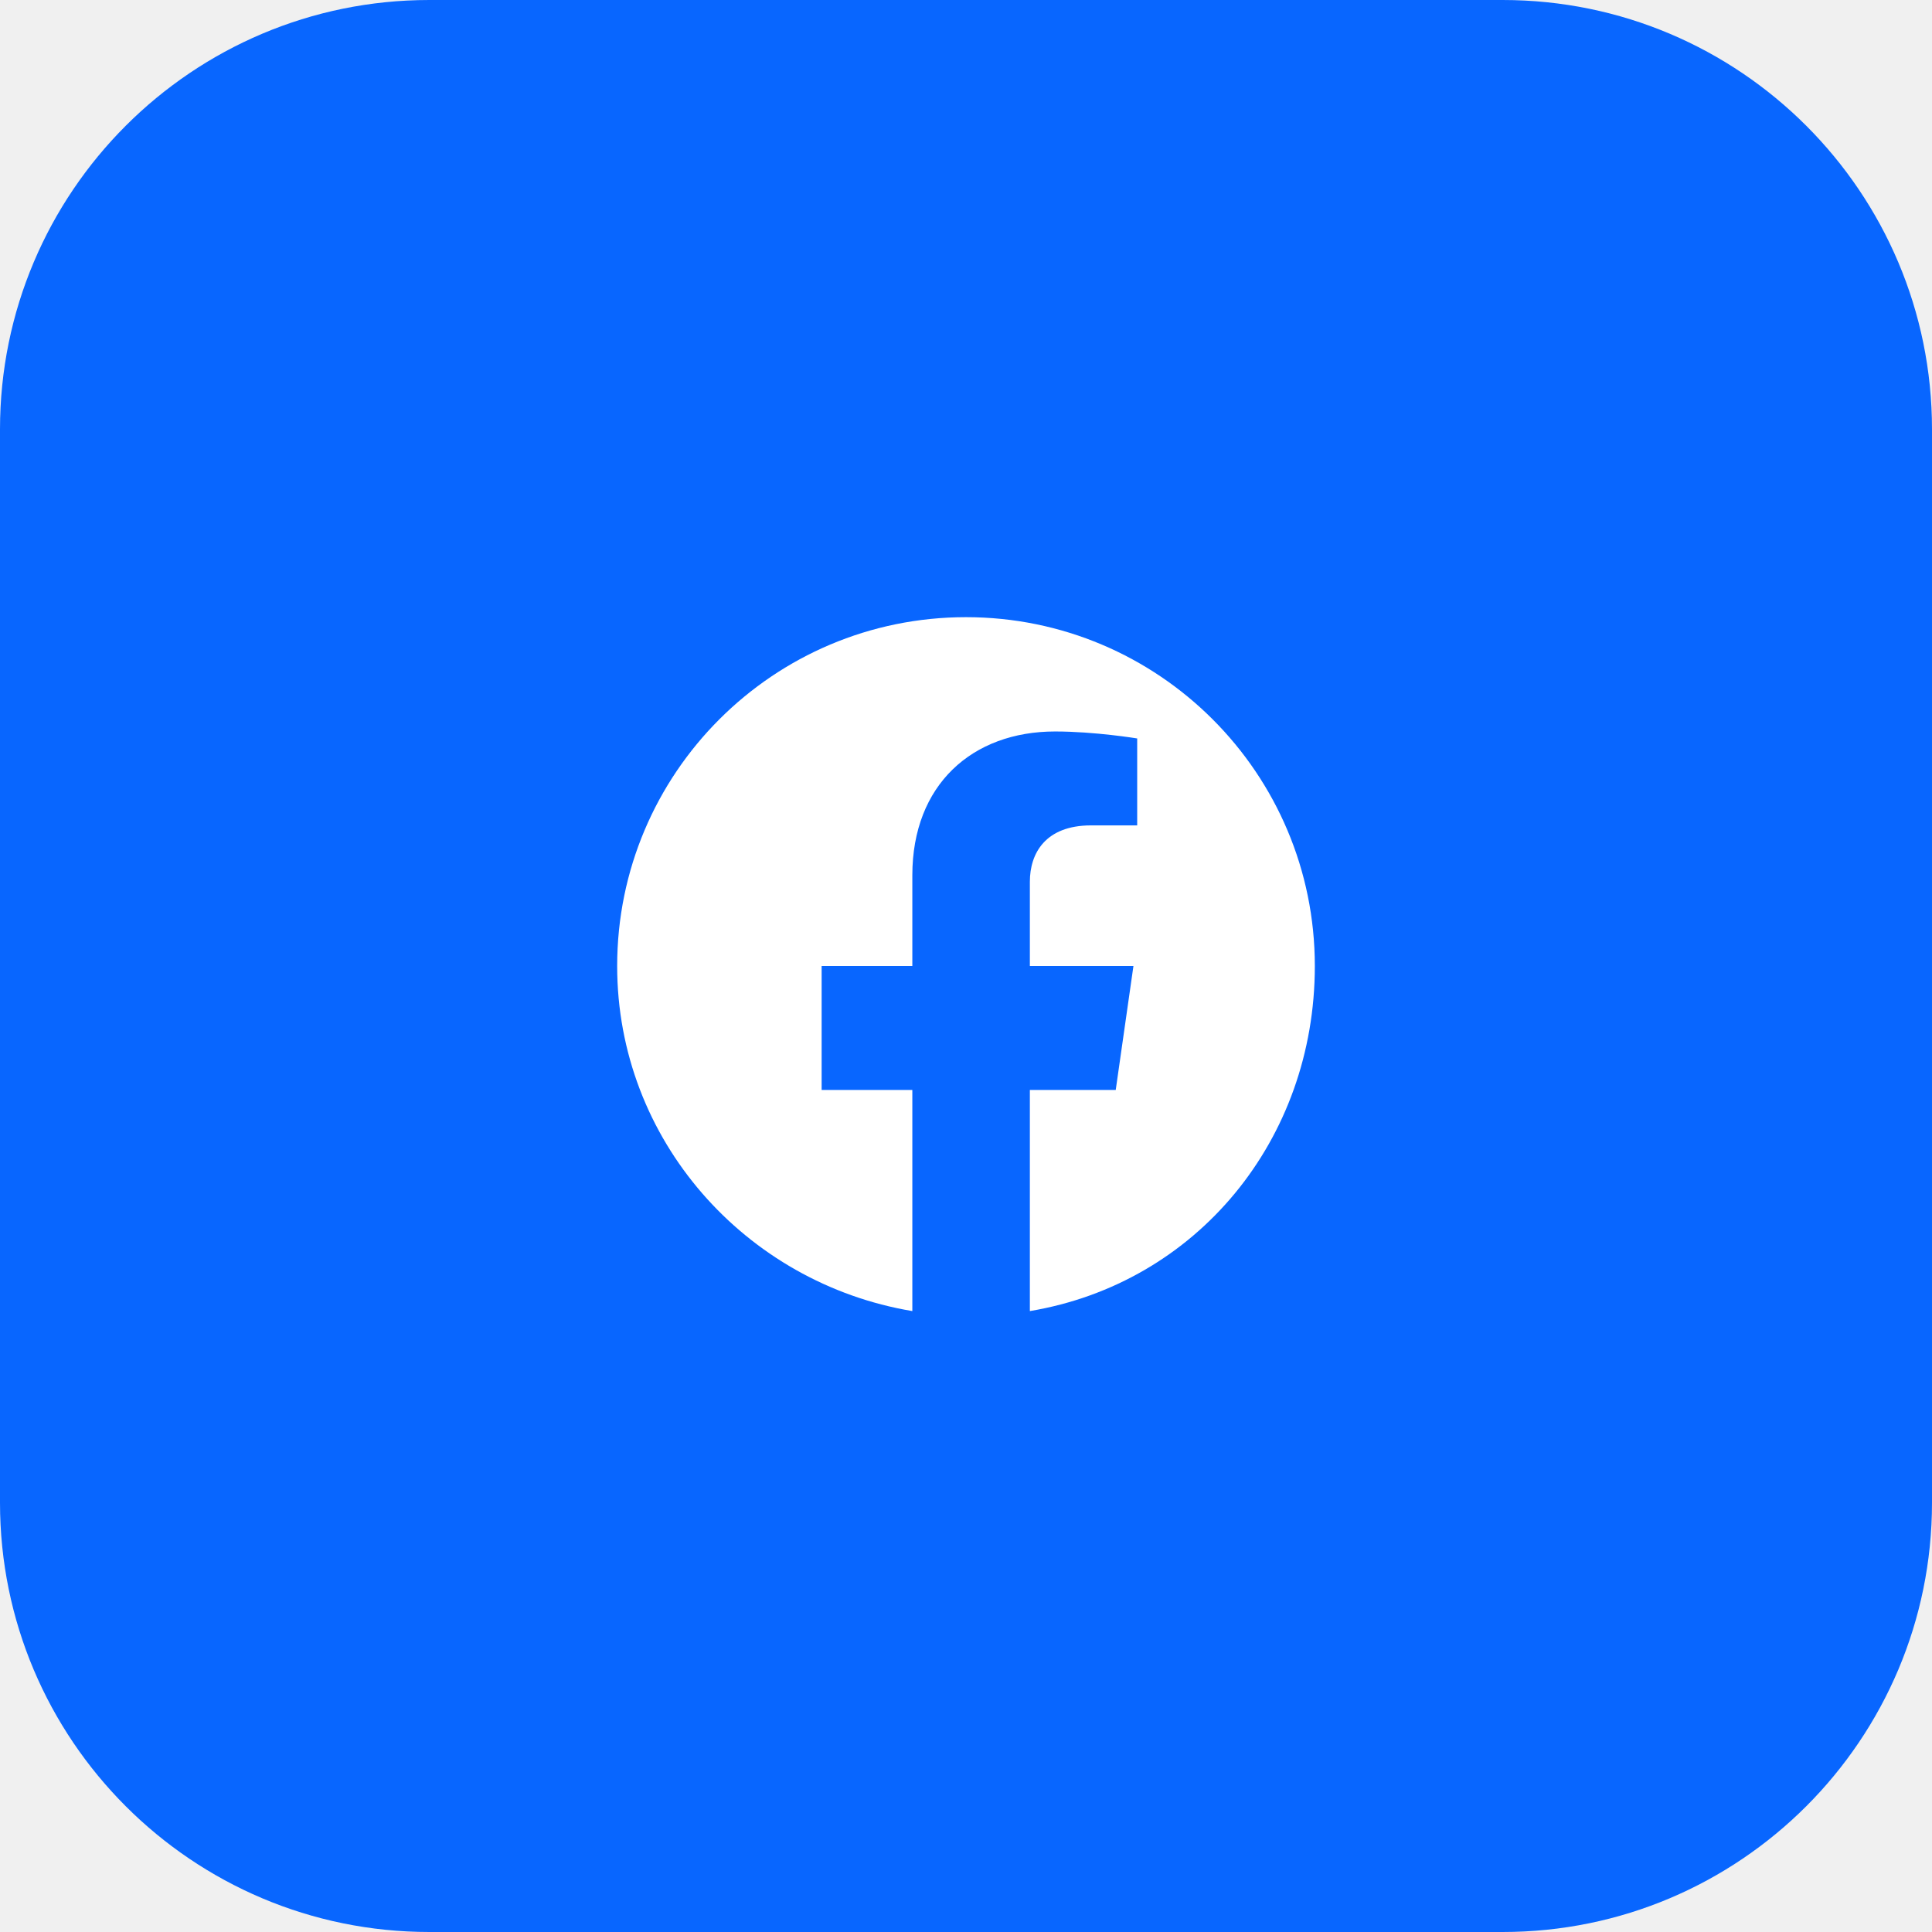
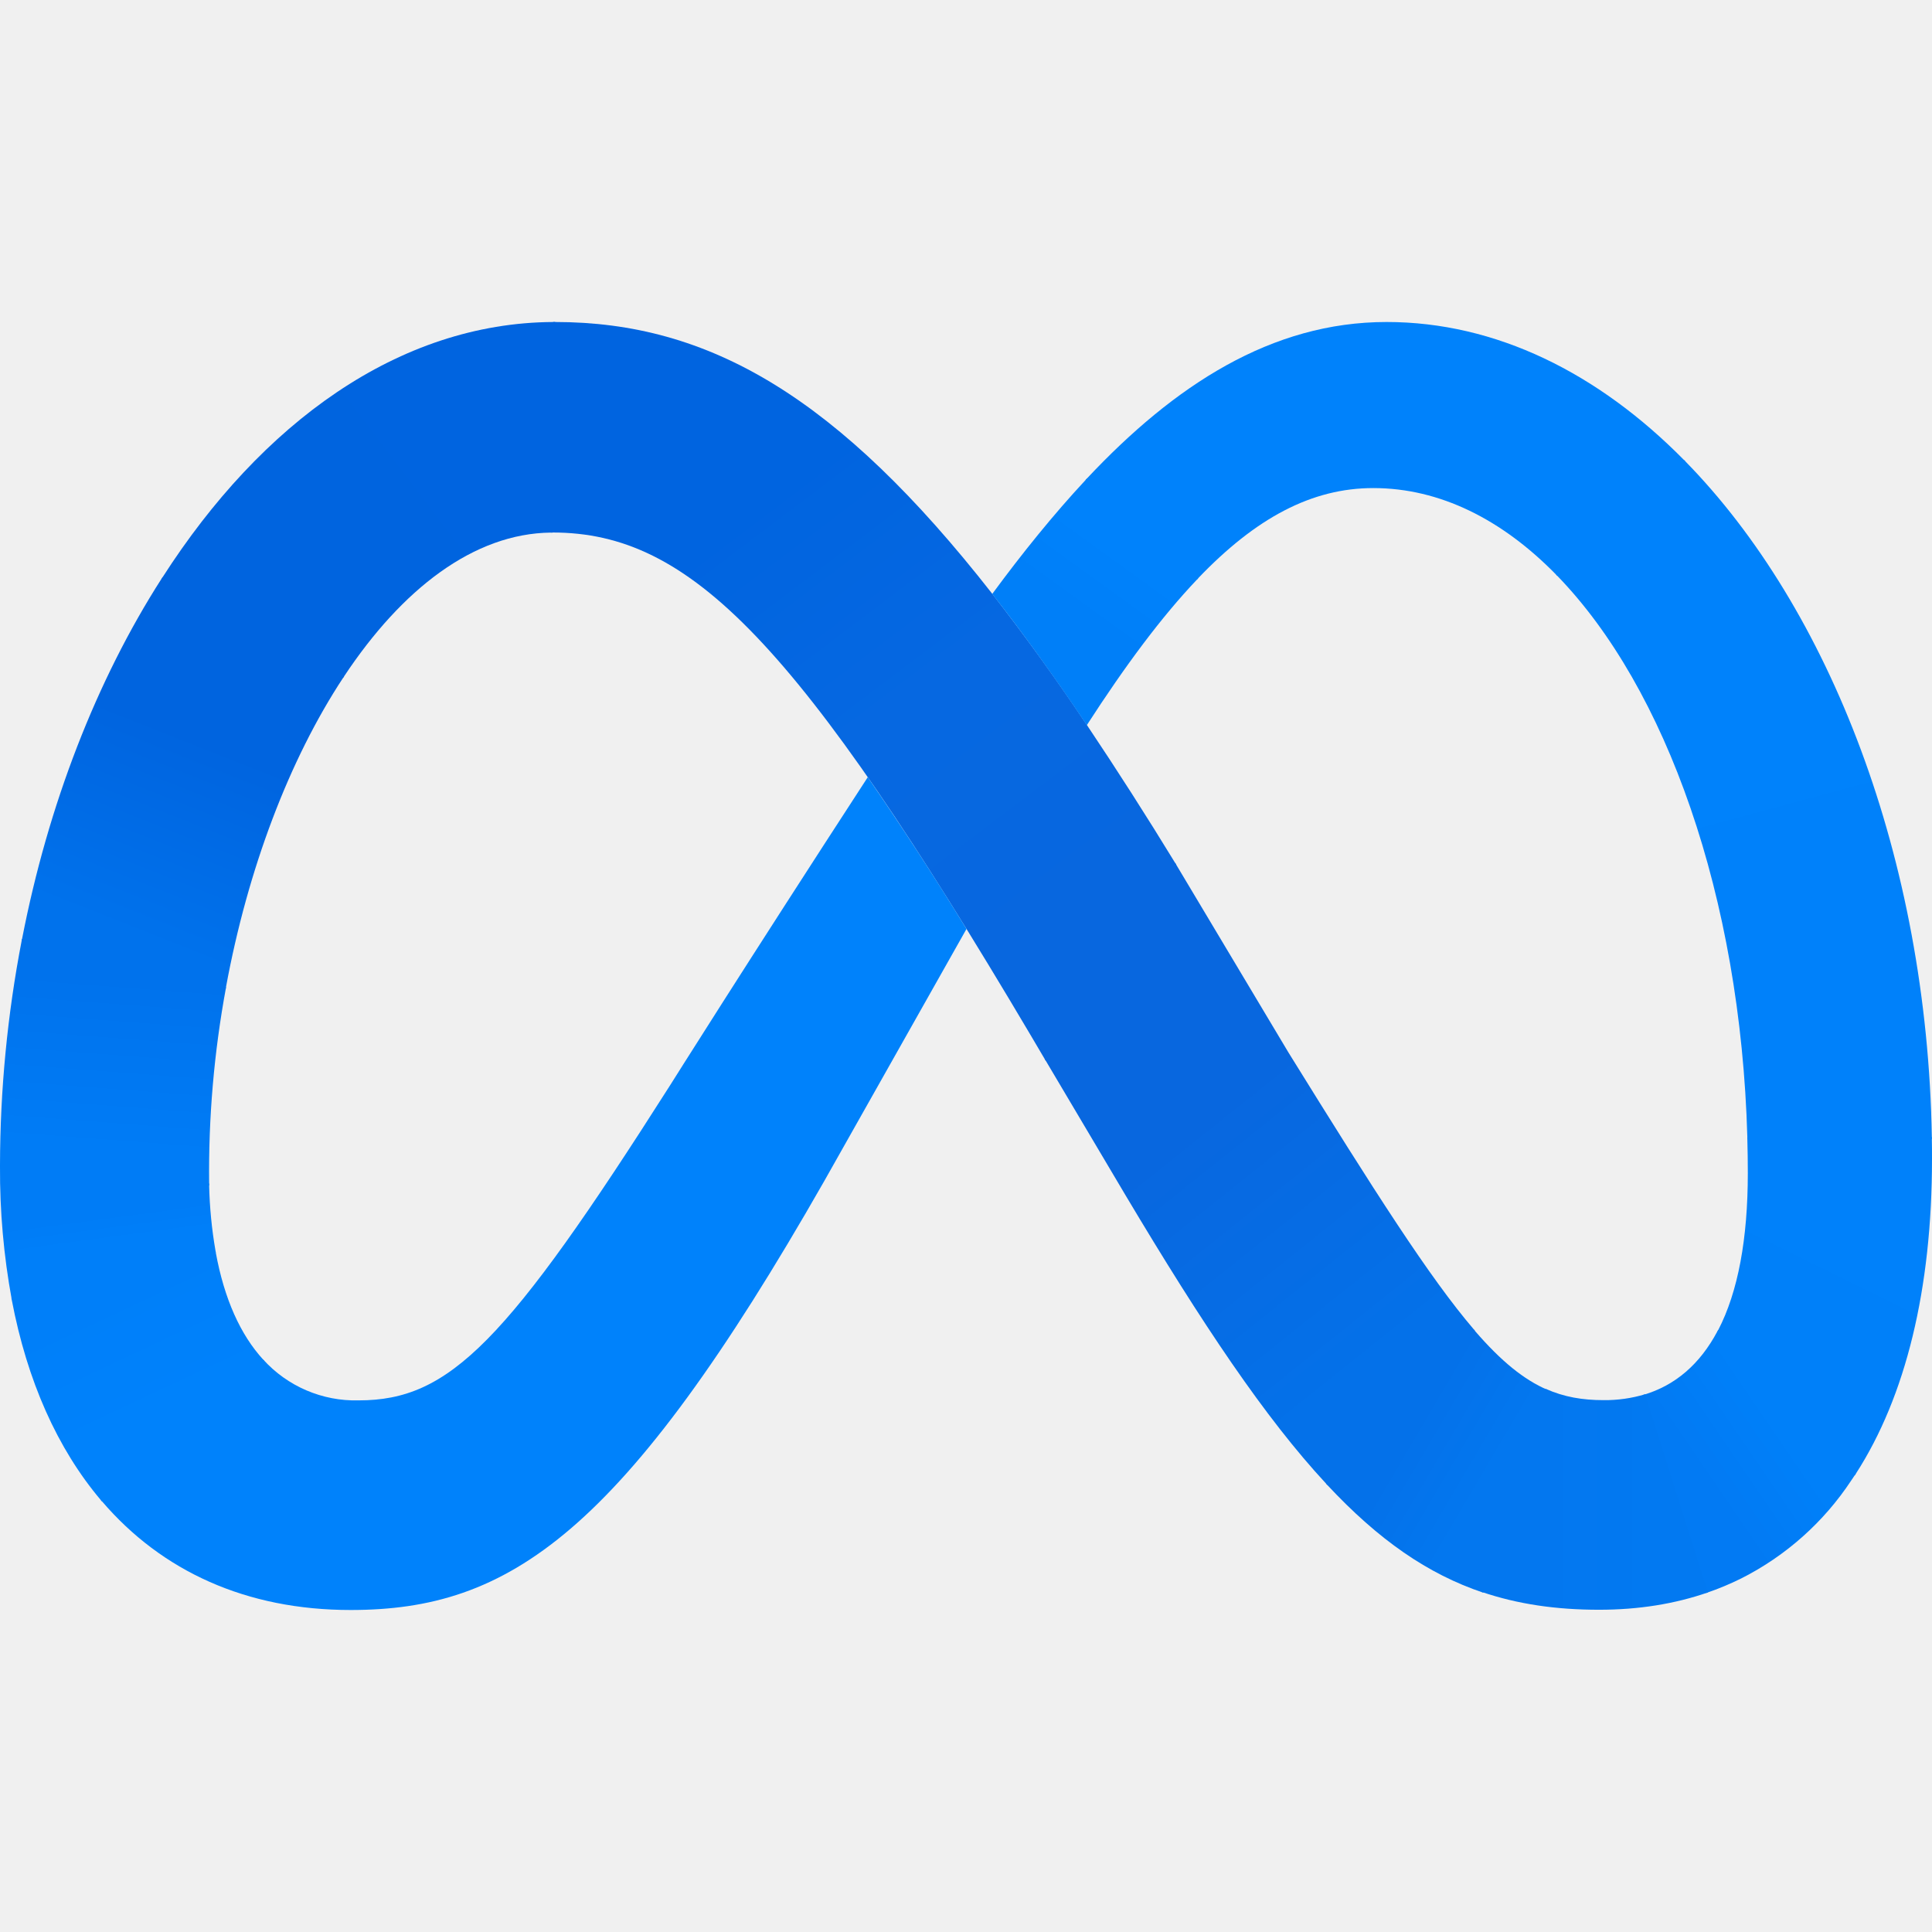
- <svg xmlns="http://www.w3.org/2000/svg" viewBox="0 0 36 36" fill="none">
-   <rect width="36" height="36" rx="8" fill="#0866FF" />
-   <path d="M24.5 18C24.5 14.41 21.59 11.5 18 11.5C14.41 11.5 11.5 14.41 11.5 18C11.5 21.24 13.89 23.91 17 24.43V20.31H15.31V18H17V16.31C17 14.62 18.12 13.63 19.66 13.63C20.4 13.63 21.19 13.76 21.19 13.76V15.38H20.33C19.48 15.38 19.19 15.9 19.19 16.43V18H21.12L20.79 20.31H19.19V24.43C22.3 23.91 24.5 21.24 24.5 18Z" fill="white" />
+ <svg xmlns="http://www.w3.org/2000/svg" height="1em" style="flex:none;line-height:1" viewBox="0 0 24 24" width="1em">
+   <path d="M6.897 4h-.024l-.031 2.615h.022c1.715 0 3.046 1.357 5.94 6.246l.175.297.012.02 1.62-2.438-.012-.019a48.763 48.763 0 00-1.098-1.716 28.01 28.01 0 00-1.175-1.629C10.413 4.932 8.812 4 6.896 4z" fill="url(#lobe-icons-meta-fill-0)" />
+   <path d="M6.873 4C4.95 4.01 3.247 5.258 2.02 7.17a4.352 4.352 0 00-.01.017l2.254 1.231.011-.017c.718-1.083 1.61-1.774 2.568-1.785h.021L6.896 4h-.023z" fill="url(#lobe-icons-meta-fill-1)" />
+   <path d="M2.019 7.17l-.011.017C1.2 8.447.598 9.995.274 11.664l-.005.022 2.534.6.004-.022c.27-1.467.786-2.828 1.456-3.845l.011-.017L2.02 7.17z" fill="url(#lobe-icons-meta-fill-2)" />
+   <path d="M2.807 12.264l-2.533-.6-.005.022c-.177.918-.267 1.851-.269 2.786v.023l2.598.233v-.023a12.591 12.591 0 01.21-2.44z" fill="url(#lobe-icons-meta-fill-3)" />
+   <path d="M2.677 15.537a5.462 5.462 0 01-.079-.813v-.022L0 14.468v.024a8.89 8.89 0 00.146 1.652l2.535-.585a4.106 4.106 0 01-.004-.022z" fill="url(#lobe-icons-meta-fill-4)" />
+   <path d="M3.27 16.89c-.284-.31-.484-.756-.589-1.328l-.004-.021-2.535.585.004.021c.192 1.01.568 1.85 1.106 2.487l.014.017 2.018-1.745a2.106 2.106 0 01-.015-.016z" fill="url(#lobe-icons-meta-fill-5)" />
+   <path d="M10.78 9.654c-1.528 2.35-2.454 3.825-2.454 3.825-2.035 3.2-2.739 3.917-3.871 3.917a1.545 1.545 0 01-1.186-.508l-2.017 1.744.014.017C2.01 19.518 3.058 20 4.356 20c1.963 0 3.374-.928 5.884-5.33l1.766-3.13a41.283 41.283 0 00-1.227-1.886z" fill="#0082FB" />
+   <path d="M13.502 5.946l-.016.016c-.4.43-.786.908-1.16 1.416.378.483.768 1.024 1.175 1.63.48-.743.928-1.345 1.367-1.807l.016-.016-1.382-1.24z" fill="url(#lobe-icons-meta-fill-6)" />
+   <path d="M20.918 5.713C19.853 4.633 18.583 4 17.225 4c-1.432 0-2.637.787-3.723 1.944l-.016.016 1.382 1.24.016-.017c.715-.747 1.408-1.12 2.176-1.12.826 0 1.6.39 2.27 1.075l.015.016 1.589-1.425-.016-.016z" fill="#0082FB" />
+   <path d="M23.998 14.125c-.06-3.467-1.27-6.566-3.064-8.396l-.016-.016-1.588 1.424.015.016c1.35 1.392 2.277 3.98 2.361 6.971v.023h2.292v-.022z" fill="url(#lobe-icons-meta-fill-7)" />
+   <path d="M23.998 14.15v-.023h-2.292v.022c.004.14.006.282.006.424 0 .815-.121 1.474-.368 1.95l-.011.022 1.708 1.782.013-.02c.62-.96.946-2.293.946-3.91 0-.083 0-.165-.002-.247z" fill="url(#lobe-icons-meta-fill-8)" />
+   <path d="M21.344 16.52l-.011.02c-.214.402-.519.67-.917.787l.778 2.462a3.493 3.493 0 00.438-.182 3.558 3.558 0 001.366-1.218l.044-.065.012-.02-1.71-1.784z" fill="url(#lobe-icons-meta-fill-9)" />
+   <path d="M19.92 17.393c-.262 0-.492-.039-.718-.14l-.798 2.522c.449.153.927.222 1.46.222.492 0 .943-.073 1.352-.215l-.78-2.462c-.167.05-.341.075-.517.073z" fill="url(#lobe-icons-meta-fill-10)" />
+   <path d="M18.323 16.534l-.014-.017-1.836 1.914.016.017c.637.682 1.246 1.105 1.937 1.337l.797-2.52c-.291-.125-.573-.353-.9-.731z" fill="url(#lobe-icons-meta-fill-11)" />
+   <path d="M18.309 16.515c-.55-.642-1.232-1.712-2.303-3.44l-1.396-2.336-.011-.02-1.62 2.438.012.02.989 1.668c.959 1.61 1.74 2.774 2.493 3.585l.016.016 1.834-1.914a2.353 2.353 0 01-.014-.017z" fill="url(#lobe-icons-meta-fill-12)" />
+   <defs>
+     <linearGradient id="lobe-icons-meta-fill-0" x1="75.897%" x2="26.312%" y1="89.199%" y2="12.194%">
+       <stop offset=".06%" stop-color="#0867DF" />
+       <stop offset="45.39%" stop-color="#0668E1" />
+       <stop offset="85.91%" stop-color="#0064E0" />
+     </linearGradient>
+     <linearGradient id="lobe-icons-meta-fill-1" x1="21.67%" x2="97.068%" y1="75.874%" y2="23.985%">
+       <stop offset="13.23%" stop-color="#0064DF" />
+       <stop offset="99.88%" stop-color="#0064E0" />
+     </linearGradient>
+     <linearGradient id="lobe-icons-meta-fill-2" x1="38.263%" x2="60.895%" y1="89.127%" y2="16.131%">
+       <stop offset="1.47%" stop-color="#0072EC" />
+       <stop offset="68.81%" stop-color="#0064DF" />
+     </linearGradient>
+     <linearGradient id="lobe-icons-meta-fill-3" x1="47.032%" x2="52.15%" y1="90.19%" y2="15.745%">
+       <stop offset="7.31%" stop-color="#007CF6" />
+       <stop offset="99.43%" stop-color="#0072EC" />
+     </linearGradient>
+     <linearGradient id="lobe-icons-meta-fill-4" x1="52.155%" x2="47.591%" y1="58.301%" y2="37.004%">
+       <stop offset="7.31%" stop-color="#007FF9" />
+       <stop offset="100%" stop-color="#007CF6" />
+     </linearGradient>
+     <linearGradient id="lobe-icons-meta-fill-5" x1="37.689%" x2="61.961%" y1="12.502%" y2="63.624%">
+       <stop offset="7.31%" stop-color="#007FF9" />
+       <stop offset="100%" stop-color="#0082FB" />
+     </linearGradient>
+     <linearGradient id="lobe-icons-meta-fill-6" x1="34.808%" x2="62.313%" y1="68.859%" y2="23.174%">
+       <stop offset="27.99%" stop-color="#007FF8" />
+       <stop offset="91.41%" stop-color="#0082FB" />
+     </linearGradient>
+     <linearGradient id="lobe-icons-meta-fill-7" x1="43.762%" x2="57.602%" y1="6.235%" y2="98.514%">
+       <stop offset="0%" stop-color="#0082FB" />
+       <stop offset="99.95%" stop-color="#0081FA" />
+     </linearGradient>
+     <linearGradient id="lobe-icons-meta-fill-8" x1="60.055%" x2="39.88%" y1="4.661%" y2="69.077%">
+       <stop offset="6.19%" stop-color="#0081FA" />
+       <stop offset="100%" stop-color="#0080F9" />
+     </linearGradient>
+     <linearGradient id="lobe-icons-meta-fill-9" x1="30.282%" x2="61.081%" y1="59.32%" y2="33.244%">
+       <stop offset="0%" stop-color="#027AF3" />
+       <stop offset="100%" stop-color="#0080F9" />
+     </linearGradient>
+     <linearGradient id="lobe-icons-meta-fill-10" x1="20.433%" x2="82.112%" y1="50.001%" y2="50.001%">
+       <stop offset="0%" stop-color="#0377EF" />
+       <stop offset="99.94%" stop-color="#0279F1" />
+     </linearGradient>
+     <linearGradient id="lobe-icons-meta-fill-11" x1="40.303%" x2="72.394%" y1="35.298%" y2="57.811%">
+       <stop offset=".19%" stop-color="#0471E9" />
+       <stop offset="100%" stop-color="#0377EF" />
+     </linearGradient>
+     <linearGradient id="lobe-icons-meta-fill-12" x1="32.254%" x2="68.003%" y1="19.719%" y2="84.908%">
+       <stop offset="27.65%" stop-color="#0867DF" />
+       <stop offset="100%" stop-color="#0471E9" />
+     </linearGradient>
+   </defs>
</svg>
